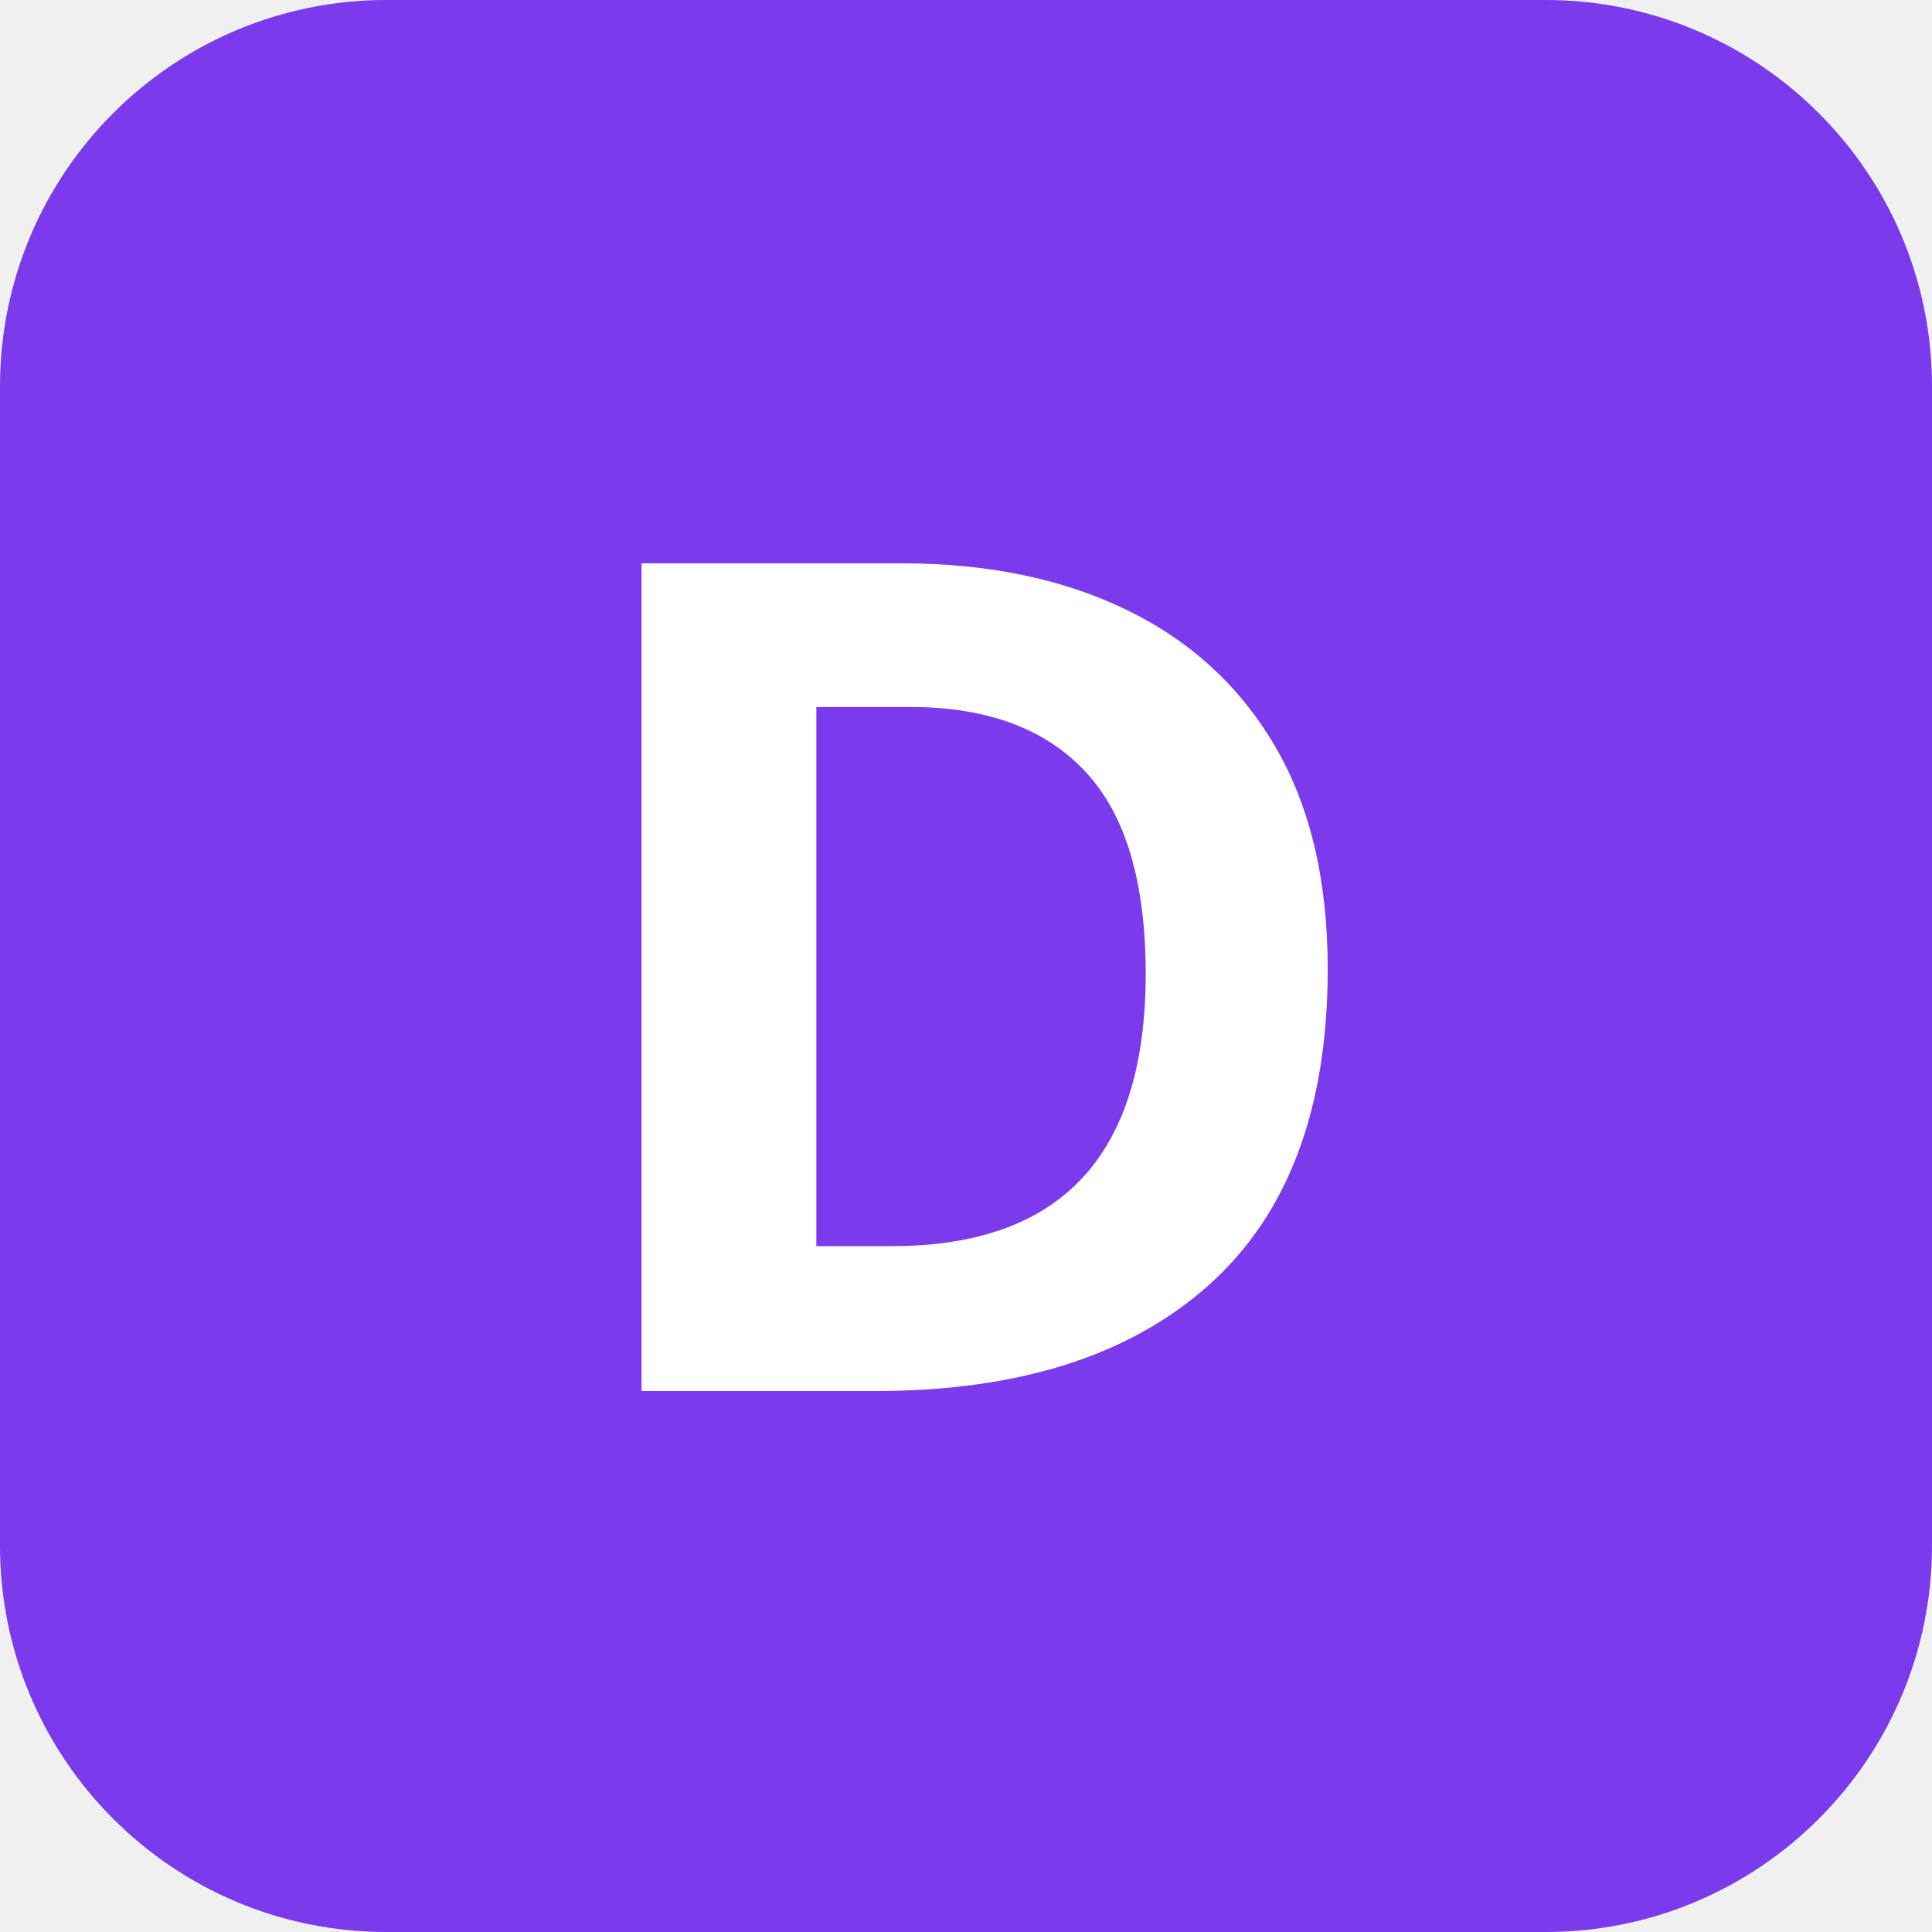
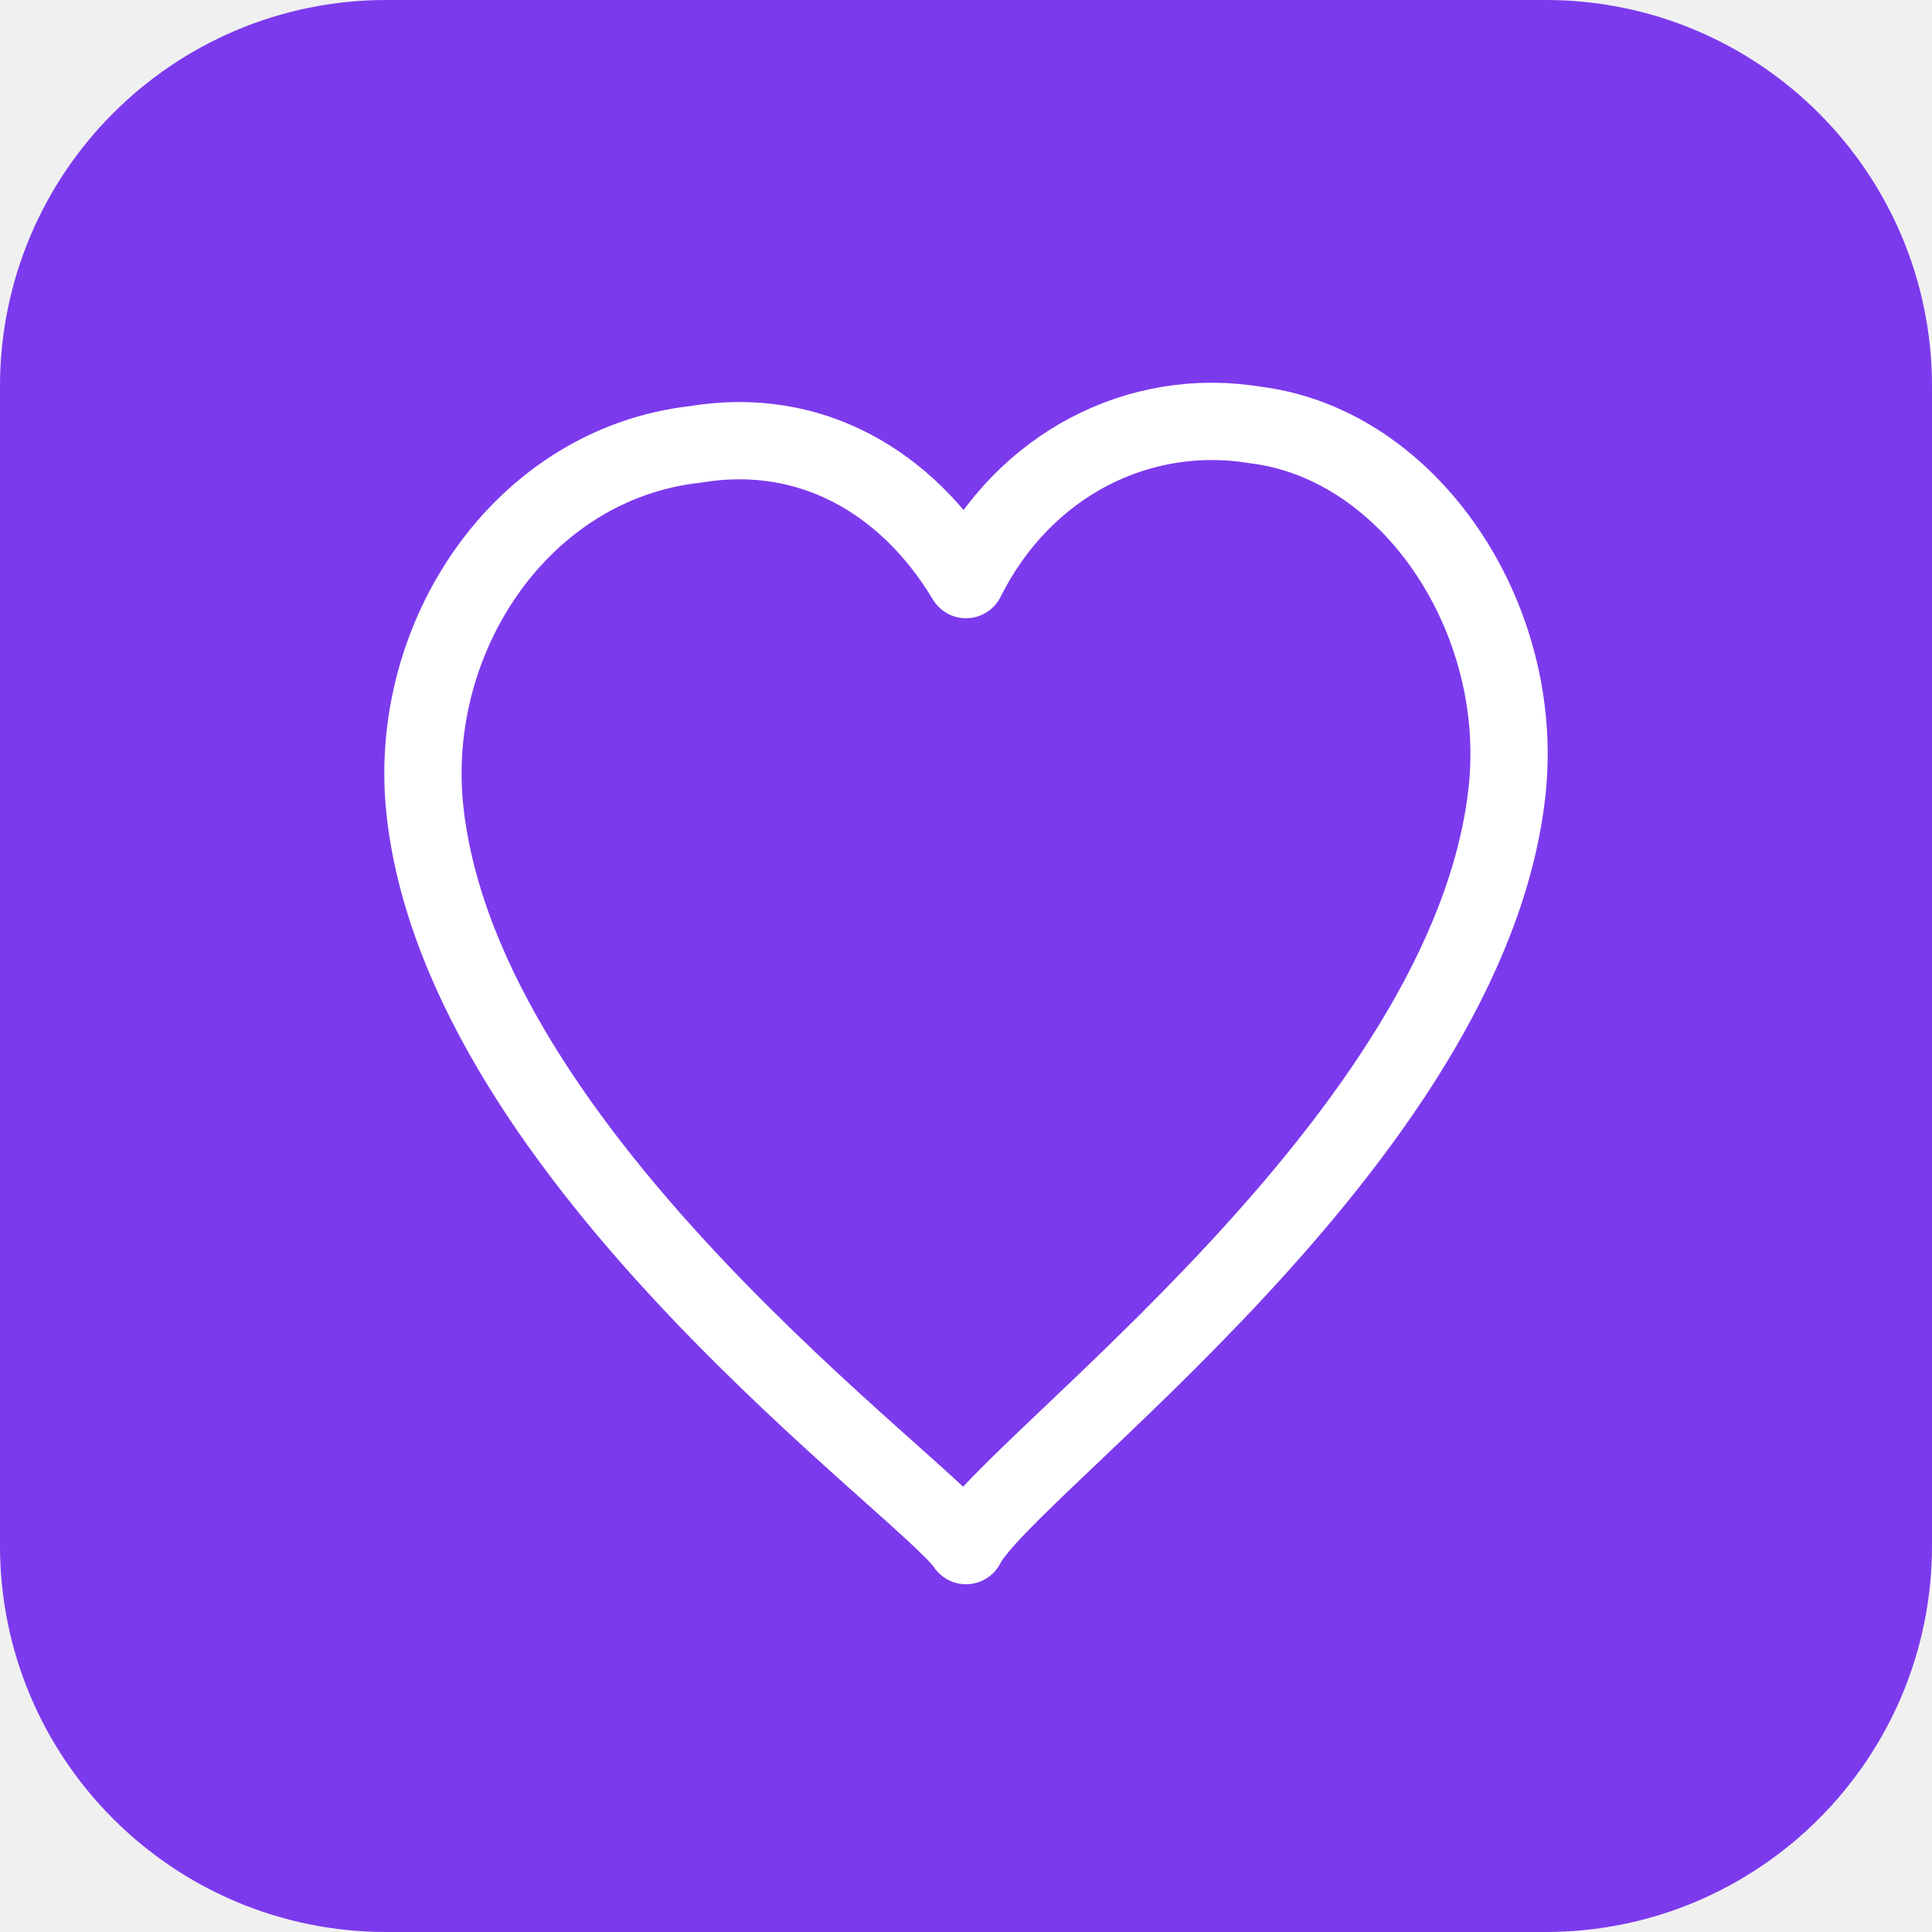
<svg xmlns="http://www.w3.org/2000/svg" viewBox="0 0 100 100">
  <rect width="100" height="100" rx="20" fill="#7C3AED" />
-   <text x="50" y="72" font-size="60" text-anchor="middle" fill="white" font-family="sans-serif" font-weight="bold">D</text>
+   <path d="M50 80 C48 77 24 60 22 42 C21 33 27 24 36 23 C42 22 47 25 50 30 C53 24 59 21 65 22 C73 23 79 32 78 41 C76 59 52 76 50 80Z" fill="none" stroke="white" stroke-width="4" stroke-linecap="round" stroke-linejoin="round" />
</svg>
